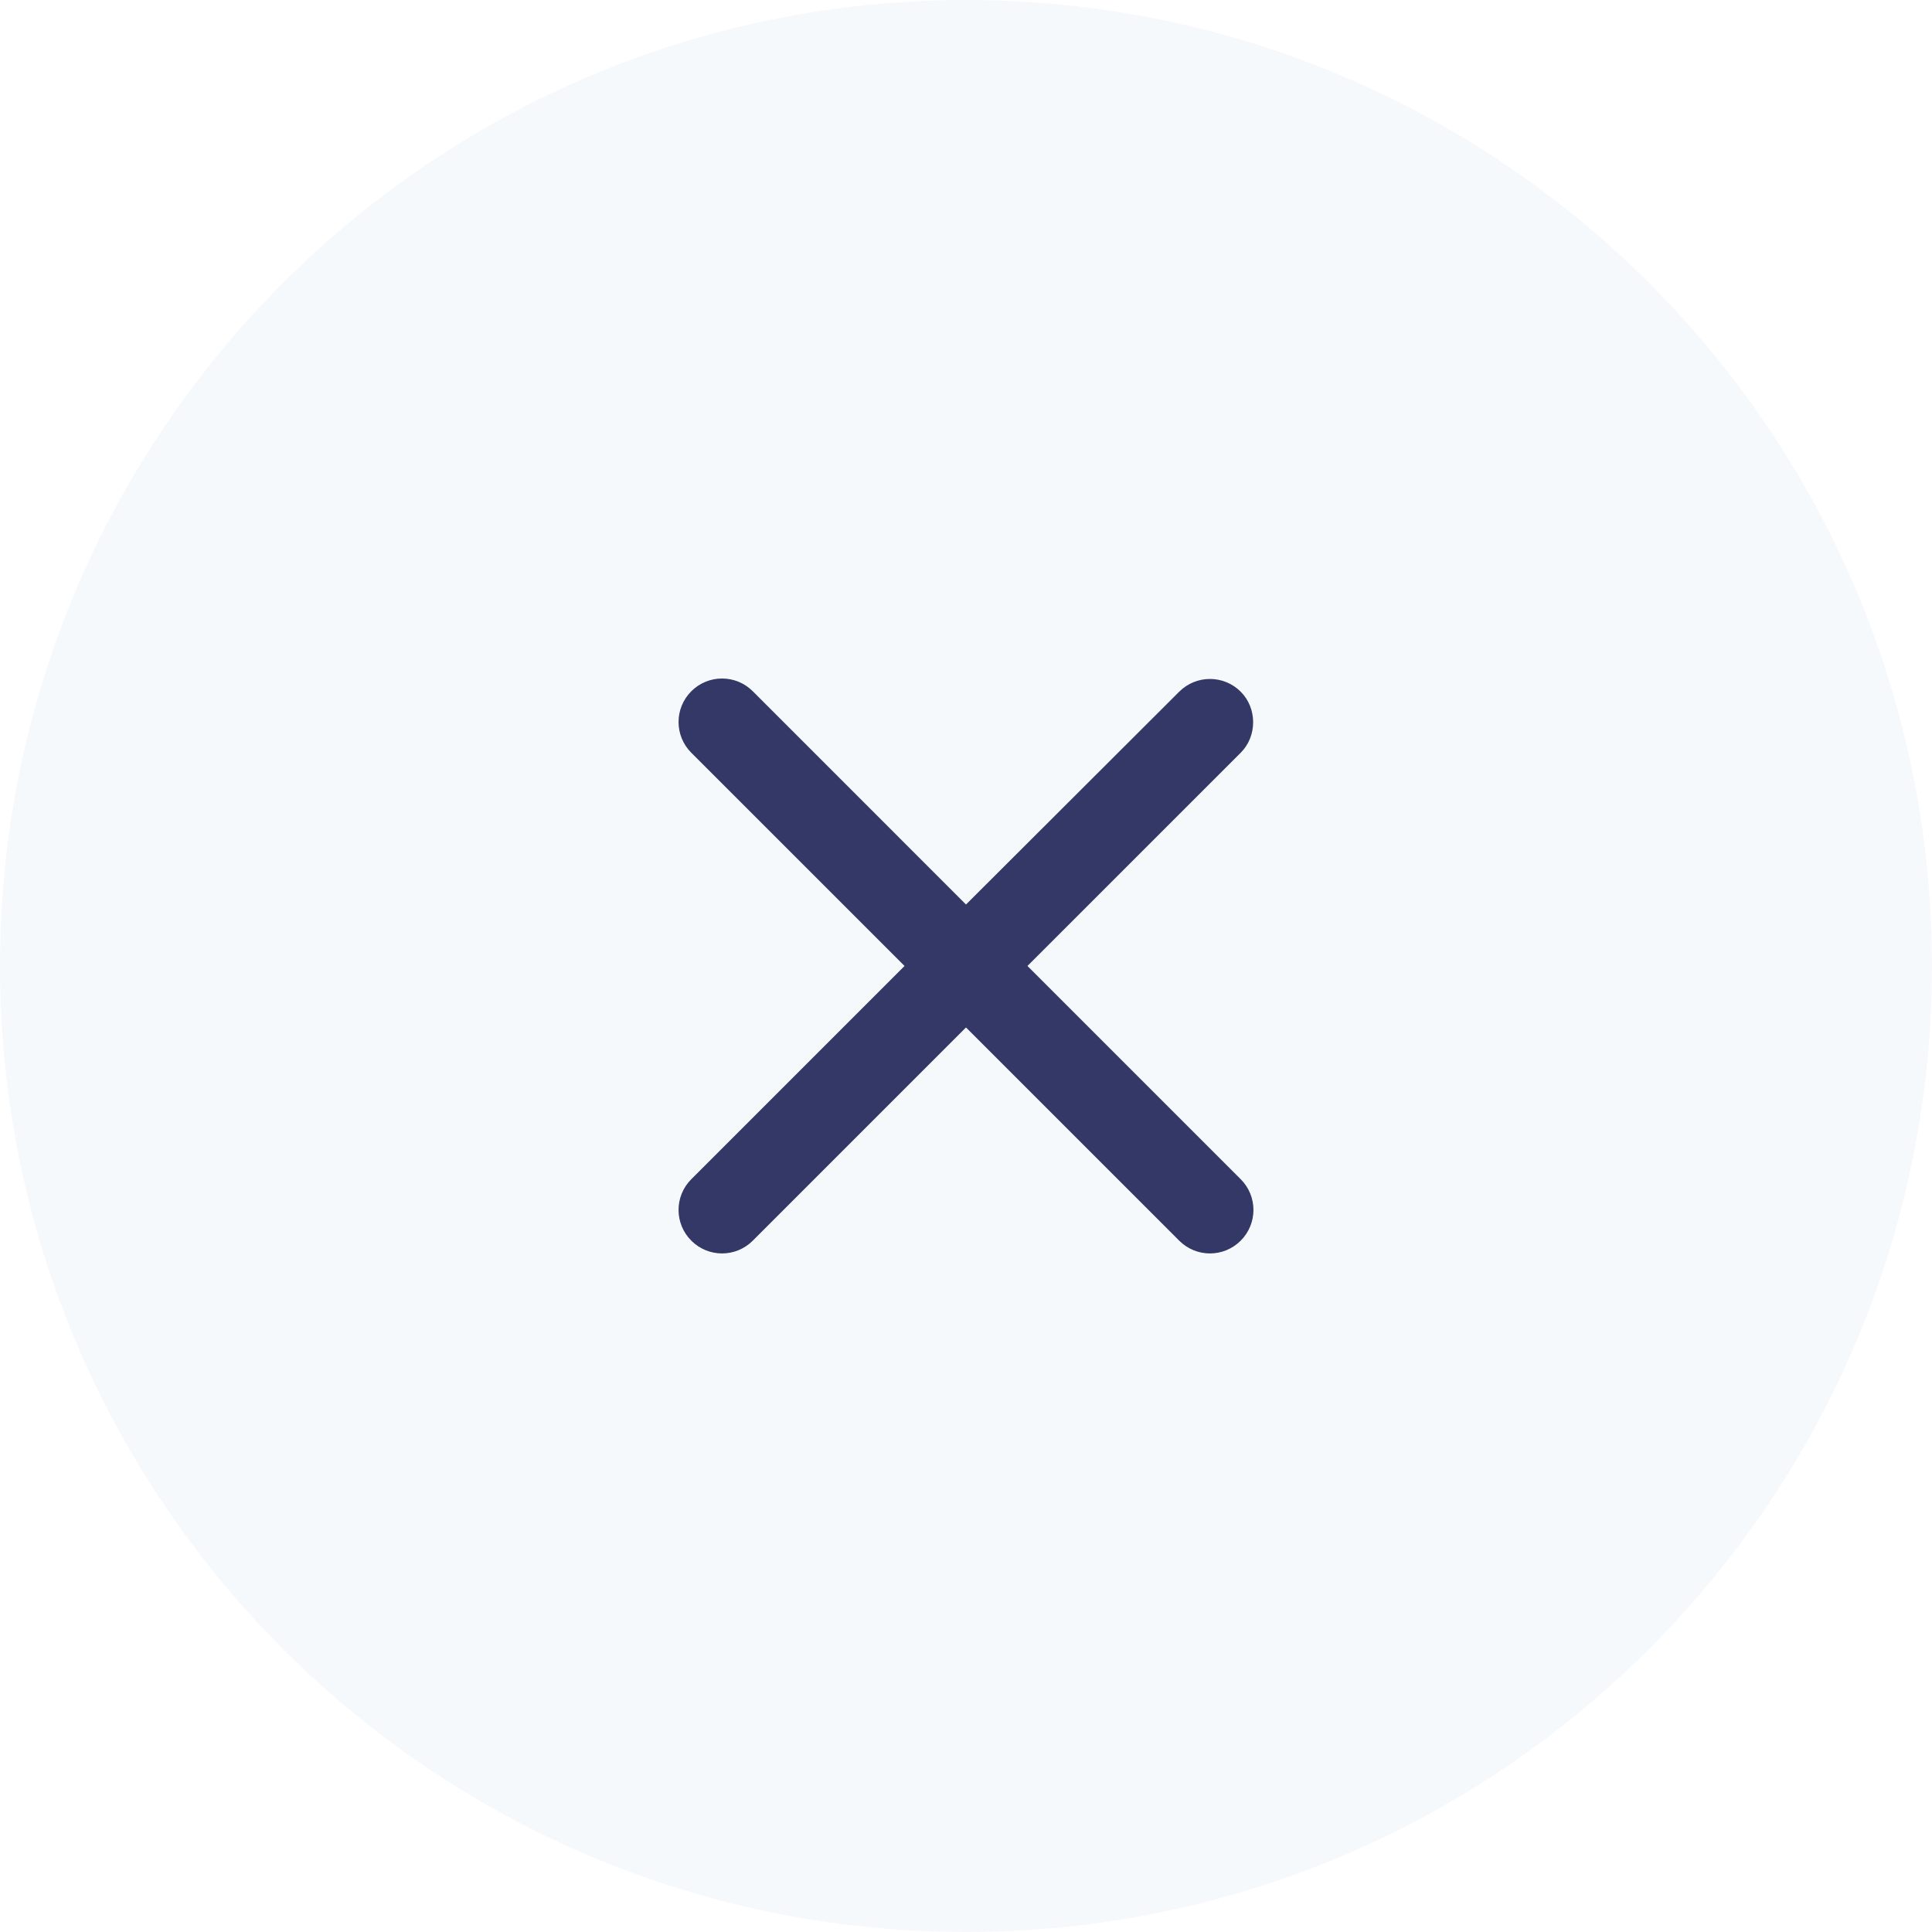
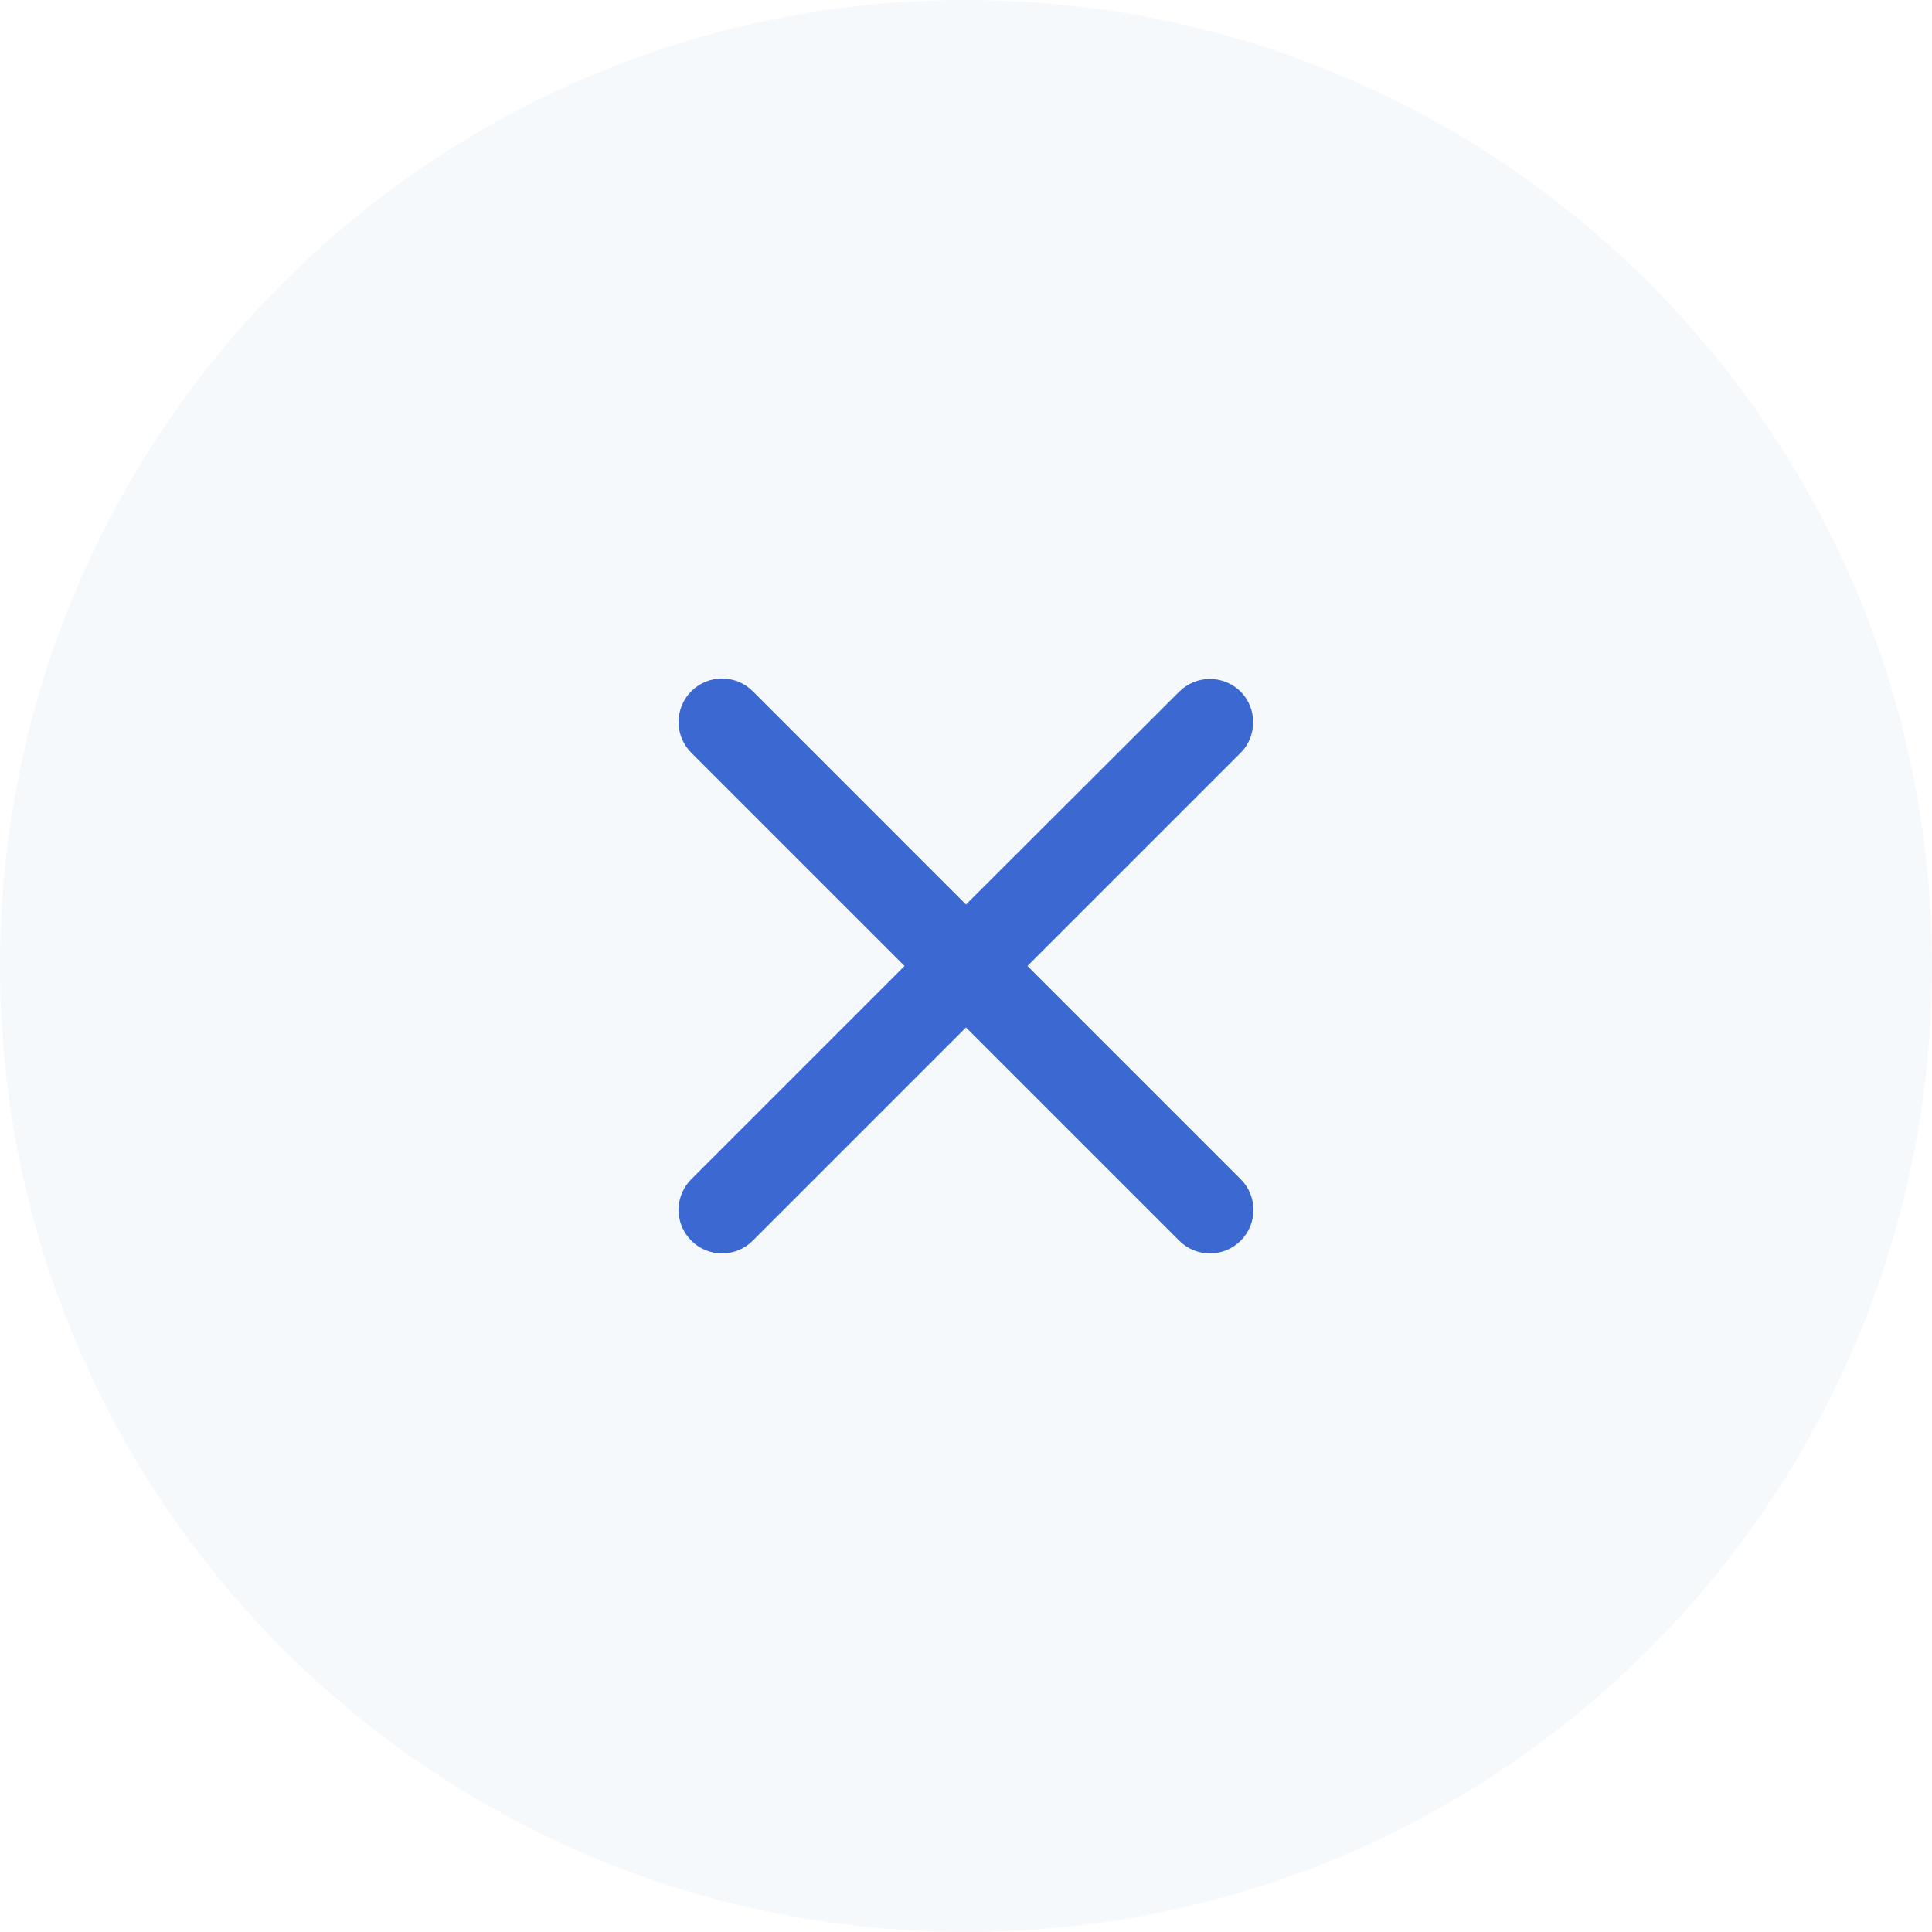
- <svg xmlns="http://www.w3.org/2000/svg" width="48" height="48" viewBox="0 0 48 48" fill="#333866">
+ <svg xmlns="http://www.w3.org/2000/svg" width="48" height="48" viewBox="0 0 48 48" fill="#3B69D1">
  <circle cx="24" cy="24" r="24" fill="#F6F9FC" />
  <path d="M30.825 17.185C30.402 16.763 29.72 16.763 29.297 17.185L24 22.472L18.703 17.174C18.28 16.752 17.598 16.752 17.175 17.174C16.753 17.597 16.753 18.279 17.175 18.702L22.473 23.999L17.175 29.297C16.753 29.719 16.753 30.402 17.175 30.824C17.598 31.247 18.28 31.247 18.703 30.824L24 25.527L29.297 30.824C29.72 31.247 30.402 31.247 30.825 30.824C31.247 30.402 31.247 29.719 30.825 29.297L25.527 23.999L30.825 18.702C31.237 18.29 31.237 17.597 30.825 17.185Z" fill="inherit" />
</svg>
